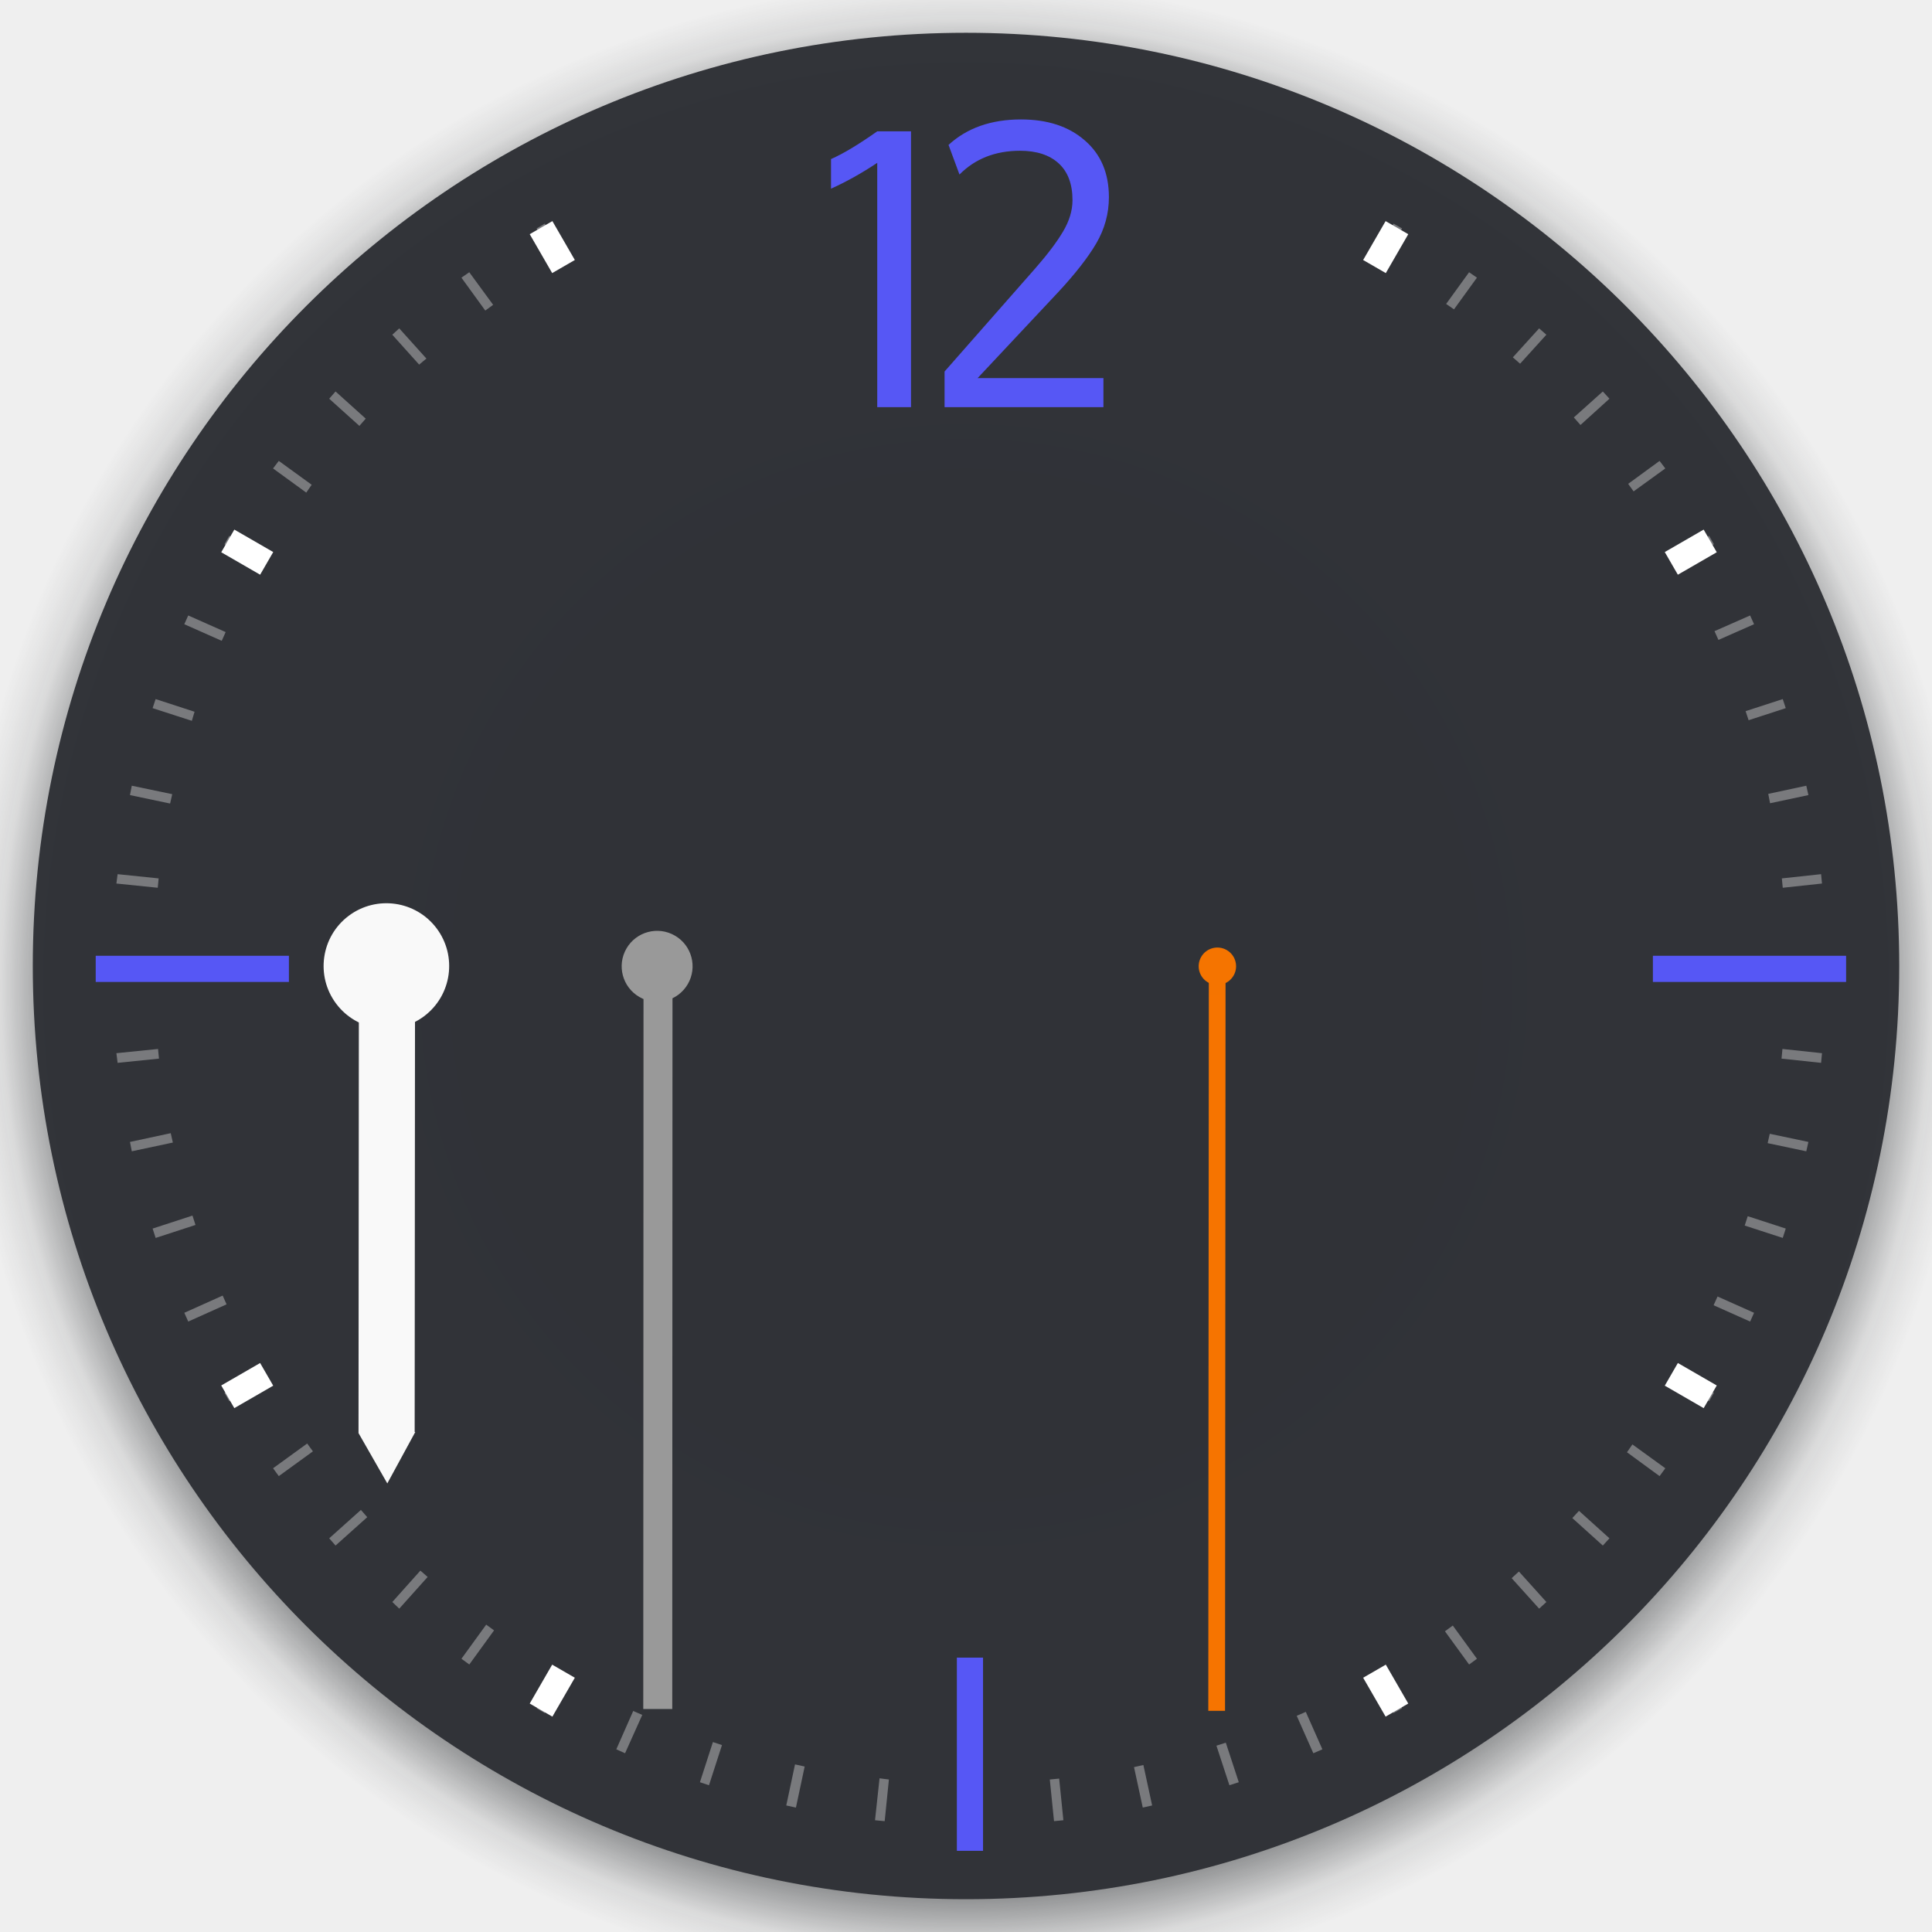
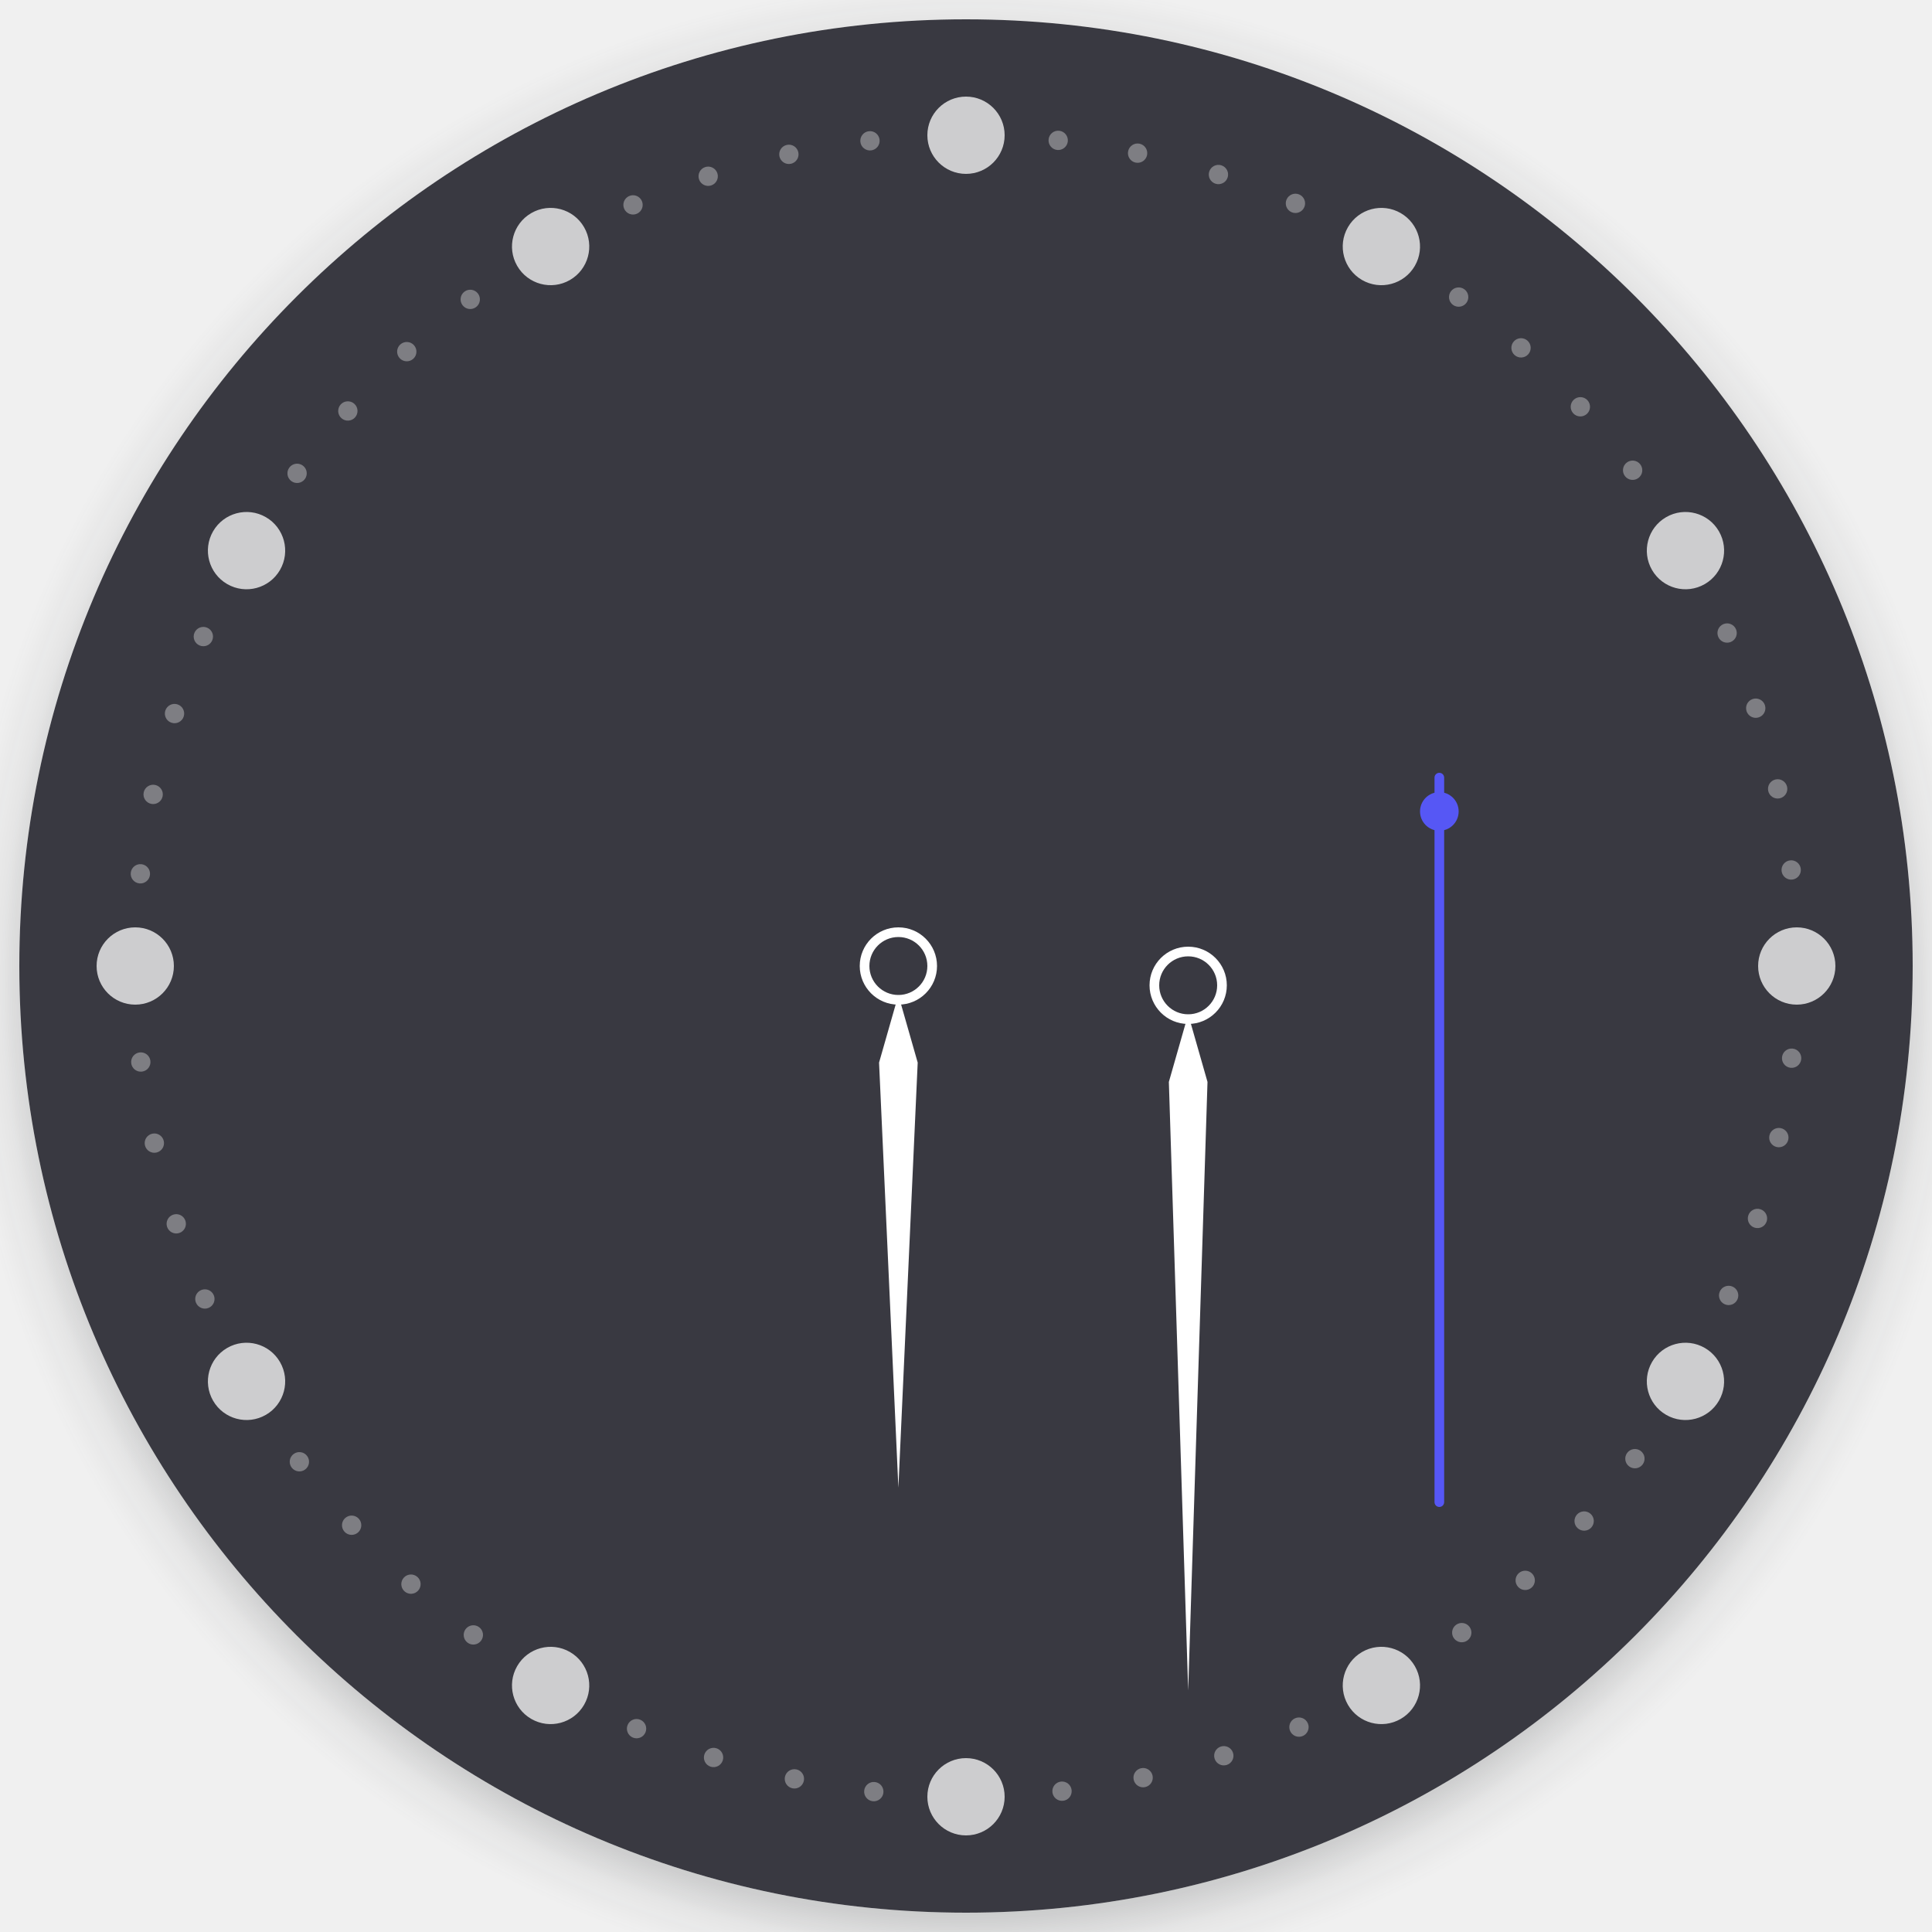
- <svg xmlns="http://www.w3.org/2000/svg" xmlns:xlink="http://www.w3.org/1999/xlink" width="200" height="200" version="1.0" id="svg100">
+ <svg xmlns="http://www.w3.org/2000/svg" width="200" height="200" version="1.0" id="svg100">
  <defs id="defs19">
-     <filter x="-.212" y="-.061" width="1.423" height="1.123" color-interpolation-filters="sRGB" id="filter4">
-       <feGaussianBlur stdDeviation="0.876" id="feGaussianBlur2" />
-     </filter>
-     <filter x="-.103" y="-.059" width="1.206" height="1.118" color-interpolation-filters="sRGB" id="filter8">
-       <feGaussianBlur stdDeviation="0.876" id="feGaussianBlur6" />
-     </filter>
-     <radialGradient id="a" cx="1255.9" cy="382.73" r="96.606" gradientUnits="userSpaceOnUse">
-       <stop stop-color="#232629" offset="0" id="stop10" />
-       <stop stop-color="#232629" stop-opacity=".523" offset=".9" id="stop12" />
-       <stop stop-color="#232629" stop-opacity=".107" offset=".96" id="stop14" />
-       <stop stop-color="#232629" stop-opacity="0" offset="1" id="stop16" />
+     <radialGradient id="radialGradient4671" cx="1255.9" cy="382.73" r="96.606" gradientTransform="matrix(1.0765,0,0,1.0765,-1252,-310.02)" gradientUnits="userSpaceOnUse">
+       <stop stop-color="#232629" offset="0" id="stop3" />
+       <stop stop-color="#232629" stop-opacity=".523" offset=".9" id="stop5" />
+       <stop stop-color="#232629" stop-opacity=".107" offset=".96" id="stop7" />
+       <stop stop-color="#232629" stop-opacity="0" offset="1" id="stop9" />
    </radialGradient>
-     <radialGradient xlink:href="#linearGradient4011" id="radialGradient4671" gradientUnits="userSpaceOnUse" cx="1255.872" cy="382.729" fx="1255.872" fy="382.729" r="96.606" />
-     <linearGradient id="linearGradient4011">
-       <stop style="stop-color:#232629;stop-opacity:1;" offset="0" id="stop4013" />
-       <stop id="stop4019" offset="0.9" style="stop-color:#232629;stop-opacity:0.523;" />
-       <stop style="stop-color:#232629;stop-opacity:0.107;" offset="0.96" id="stop4021" />
-       <stop style="stop-color:#232629;stop-opacity:0;" offset="1" id="stop4015" />
-     </linearGradient>
-     <filter style="color-interpolation-filters:sRGB" id="filter5354-4" x="-0.212" width="1.423" y="-0.061" height="1.123">
-       <feGaussianBlur stdDeviation="0.876" id="feGaussianBlur5356-7" />
-     </filter>
-     <filter style="color-interpolation-filters:sRGB" id="filter5358-1" x="-0.103" width="1.206" y="-0.059" height="1.118">
-       <feGaussianBlur stdDeviation="0.876" id="feGaussianBlur5360-0" />
-     </filter>
  </defs>
-   <g id="ClockFace" transform="translate(-917.4624,-480.017)">
-     <g id="g4323">
-       <rect y="473.017" x="910.462" height="214" width="214" id="rect4069" style="opacity:0.005;fill:#717171;fill-opacity:1;stroke:none" />
-       <circle r="96.606" cy="382.729" cx="1255.872" style="fill:url(#radialGradient4671);fill-opacity:1;stroke:none" id="path4329" transform="matrix(1.076543,0,0,1.076543,-334.5376,169.9925)" />
-       <g id="g4245">
-         <circle r="96.606" cy="382.729" cx="1255.872" transform="translate(-238.4086,197.2873)" style="fill:#303237;fill-opacity:0.984;stroke:none" id="path5099" />
-         <g id="g6149" transform="translate(-0.5084997,-0.4121934)">
-           <path style="color:#000000;font-style:normal;font-variant:normal;font-weight:normal;font-stretch:normal;font-size:medium;line-height:normal;font-family:Sans;-inkscape-font-specification:Sans;text-indent:0;text-align:start;text-decoration:none;text-decoration-line:none;letter-spacing:normal;word-spacing:normal;text-transform:none;writing-mode:lr-tb;direction:ltr;baseline-shift:baseline;text-anchor:start;display:inline;overflow:visible;visibility:visible;opacity:0.35;fill:#ffffff;fill-opacity:1;stroke:none;stroke-width:1px;marker:none;enable-background:accumulate" d="m 974.362,503.58 -0.844,0.5 2.094,3.594 c 0.278,-0.163 0.564,-0.308 0.844,-0.469 z m 87.875,0 -2.031,3.531 c 0.293,0.167 0.585,0.33 0.875,0.5 l 2.031,-3.531 z m -95.687,5.031 -0.812,0.562 2.469,3.406 c 0.269,-0.199 0.541,-0.398 0.813,-0.594 z m 103.5,0 -2.375,3.281 c 0.267,0.192 0.548,0.368 0.812,0.562 l 2.375,-3.281 z m -110.75,5.812 -0.719,0.656 2.781,3.094 c 0.24,-0.219 0.508,-0.408 0.75,-0.625 z m 118,0 -2.719,3 c 0.248,0.221 0.504,0.432 0.75,0.656 l 2.719,-3 z m -124.594,6.531 -0.656,0.75 3.125,2.812 c 0.219,-0.247 0.434,-0.505 0.656,-0.75 z m 131.188,0 -3,2.688 c 0.233,0.255 0.458,0.523 0.687,0.781 l 3,-2.719 z m -137.063,7.188 -0.594,0.781 3.438,2.5 c 0.192,-0.268 0.367,-0.547 0.562,-0.812 z m 142.938,0 -3.25,2.375 c 0.191,0.259 0.375,0.52 0.562,0.781 l 3.281,-2.375 z m -148.063,7.75 -0.5,0.875 3.688,2.125 c 0.166,-0.292 0.331,-0.585 0.5,-0.875 z m 153.188,0 -3.5,2.031 c 0.17,0.29 0.333,0.582 0.5,0.875 l 3.5,-2.031 z m -157.438,8.25 -0.406,0.906 3.875,1.719 c 0.133,-0.305 0.27,-0.603 0.406,-0.906 z m 161.688,0 -3.688,1.625 c 0.136,0.301 0.274,0.603 0.406,0.906 l 3.688,-1.625 z m -165.063,8.656 -0.312,0.938 4.062,1.312 c 0.098,-0.308 0.18,-0.631 0.281,-0.938 z m 168.438,0 -3.844,1.25 c 0.102,0.31 0.214,0.626 0.312,0.938 l 3.844,-1.25 z m -170.906,8.969 -0.188,0.969 4.156,0.875 c 0.066,-0.324 0.149,-0.646 0.219,-0.969 z m 173.344,0 -3.937,0.844 c 0.069,0.321 0.122,0.647 0.187,0.969 l 3.969,-0.844 z m -174.812,9.156 -0.125,0.969 4.281,0.438 c 0.031,-0.322 0.059,-0.648 0.094,-0.969 l -4.25,-0.438 z m 176.344,0 -4.062,0.438 c 0.035,0.321 0.063,0.647 0.094,0.969 l 4.062,-0.438 -0.094,-0.969 z m -172.156,18.094 -4.312,0.438 0.125,1 4.281,-0.438 c -0.037,-0.333 -0.061,-0.666 -0.094,-1 z m 168.156,0 c -0.033,0.334 -0.057,0.667 -0.094,1 l 4.094,0.438 0.094,-1 z m -166.844,8.719 -4.219,0.906 0.188,0.969 4.25,-0.906 c -0.071,-0.322 -0.152,-0.645 -0.219,-0.969 z m 165.531,0.062 c -0.067,0.324 -0.148,0.646 -0.219,0.969 l 4,0.844 0.219,-0.969 z m -163.281,8.469 -4.125,1.344 0.312,0.969 4.125,-1.344 c -0.107,-0.323 -0.209,-0.644 -0.312,-0.969 z m 161,0.062 c -0.104,0.325 -0.205,0.646 -0.313,0.969 l 3.938,1.281 0.312,-0.969 z m -157.875,8.219 -3.969,1.781 0.406,0.906 3.969,-1.781 c -0.138,-0.303 -0.272,-0.601 -0.406,-0.906 z m 154.75,0.094 c -0.134,0.303 -0.269,0.605 -0.406,0.906 l 3.781,1.688 0.406,-0.906 z m -150.75,7.781 -3.813,2.188 0.5,0.875 3.813,-2.188 c -0.17,-0.289 -0.334,-0.584 -0.5,-0.875 z m 146.75,0.094 c -0.168,0.292 -0.329,0.585 -0.5,0.875 l 3.625,2.094 0.5,-0.875 z m -142,7.344 -3.531,2.562 0.594,0.812 3.531,-2.562 c -0.2,-0.27 -0.397,-0.54 -0.594,-0.812 z m 137.187,0.094 c -0.193,0.268 -0.366,0.547 -0.562,0.812 l 3.375,2.469 0.594,-0.812 z m -131.625,6.781 -3.281,2.938 0.656,0.75 3.281,-2.938 c -0.224,-0.246 -0.435,-0.502 -0.656,-0.75 z m 126.094,0.094 c -0.226,0.253 -0.458,0.499 -0.688,0.75 l 3.156,2.844 0.687,-0.75 z m -119.937,6.188 -2.906,3.25 0.719,0.688 2.938,-3.281 c -0.248,-0.221 -0.504,-0.432 -0.75,-0.656 z m 113.719,0.094 c -0.251,0.228 -0.496,0.462 -0.75,0.688 l 2.844,3.156 0.75,-0.688 z m -106.906,5.5 -2.562,3.531 0.812,0.594 2.562,-3.531 c -0.272,-0.195 -0.543,-0.395 -0.812,-0.594 z m 100.062,0.094 c -0.27,0.198 -0.54,0.399 -0.812,0.594 l 2.5,3.438 0.812,-0.594 z m -92.656,4.781 -2.187,3.781 0.844,0.5 2.188,-3.812 c -0.28,-0.16 -0.566,-0.306 -0.844,-0.469 z m 85.25,0.062 c -0.283,0.165 -0.559,0.338 -0.844,0.5 l 2.125,3.719 0.875,-0.5 z m -77.437,4 -1.75,3.969 0.906,0.406 1.781,-3.969 c -0.313,-0.138 -0.626,-0.265 -0.937,-0.406 z m 69.625,0.094 c -0.308,0.139 -0.628,0.271 -0.938,0.406 l 1.719,3.875 0.938,-0.406 z m -61.375,3.125 -1.344,4.156 0.938,0.312 1.344,-4.156 c -0.314,-0.1 -0.625,-0.209 -0.937,-0.312 z m 53.094,0.062 c -0.322,0.106 -0.645,0.21 -0.969,0.312 l 1.344,4.094 0.969,-0.312 z m -44.594,2.25 -0.906,4.25 1,0.219 0.906,-4.25 c -0.334,-0.069 -0.668,-0.146 -1,-0.219 z m 36.062,0.062 c -0.327,0.07 -0.641,0.152 -0.969,0.219 l 0.906,4.188 0.969,-0.219 z m -27.312,1.375 -0.469,4.344 1,0.094 0.438,-4.312 c -0.325,-0.032 -0.645,-0.089 -0.969,-0.125 z m 18.594,0.031 c -0.323,0.035 -0.645,0.062 -0.969,0.094 l 0.437,4.312 0.969,-0.094 z" id="path5480" />
-         </g>
-         <g transform="translate(-283.7323,123.3106)" id="g5157">
-           <g style="font-style:normal;font-variant:normal;font-weight:normal;font-stretch:normal;font-size:40px;line-height:125%;font-family:Oxygen;-inkscape-font-specification:Oxygen;text-align:start;letter-spacing:0px;word-spacing:0px;writing-mode:lr-tb;text-anchor:start;fill:#232629;fill-opacity:0.443;stroke:none;filter:url(#filter5354-4)" id="text4522" />
-           <g style="font-style:normal;font-variant:normal;font-weight:normal;font-stretch:normal;font-size:40px;line-height:125%;font-family:Oxygen;-inkscape-font-specification:Oxygen;text-align:start;letter-spacing:0px;word-spacing:0px;writing-mode:lr-tb;text-anchor:start;fill:#3daee9;fill-opacity:1;stroke:none" id="text5149" />
-           <g style="font-style:normal;font-variant:normal;font-weight:normal;font-stretch:normal;font-size:40px;line-height:125%;font-family:Oxygen;-inkscape-font-specification:Oxygen;text-align:start;letter-spacing:0px;word-spacing:0px;writing-mode:lr-tb;text-anchor:start;fill:#232629;fill-opacity:0.443;stroke:none;filter:url(#filter5358-1)" id="text4526" />
-           <g style="font-style:normal;font-variant:normal;font-weight:normal;font-stretch:normal;font-size:40px;line-height:125%;font-family:Oxygen;-inkscape-font-specification:Oxygen;text-align:start;letter-spacing:0px;word-spacing:0px;writing-mode:lr-tb;text-anchor:start;fill:#3daee9;fill-opacity:1;stroke:none" id="text5153" transform="translate(0,6)">
-             <path id="path6197" d="m 1306.887,363.071 c 2.747,3e-5 4.948,0.723 6.601,2.168 1.667,1.432 2.5,3.392 2.5,5.879 0,1.693 -0.436,3.288 -1.309,4.785 -0.872,1.484 -2.213,3.197 -4.023,5.137 l -8.262,8.809 h 13.027 v 3.008 h -16.445 v -3.691 l 9.395,-10.684 c 1.276,-1.458 2.233,-2.728 2.871,-3.809 0.651,-1.094 0.977,-2.174 0.977,-3.242 0,-1.667 -0.475,-2.936 -1.426,-3.809 -0.951,-0.872 -2.285,-1.309 -4.004,-1.309 -2.552,2e-5 -4.642,0.82 -6.269,2.461 l -1.133,-3.066 c 1.914,-1.758 4.414,-2.637 7.5,-2.637 m -14.88,1.23 h 3.496 v 28.555 h -3.496 v -25.293 c -1.601,1.068 -3.197,1.96 -4.785,2.676 v -3.066 c 1.25,-0.547 2.845,-1.504 4.785,-2.871" style="fill:#5657f5;fill-opacity:1" />
-           </g>
-         </g>
-         <rect style="fill:#5657f5;fill-opacity:1;stroke:none" id="rect5442" width="20" height="2.709" x="927.371" y="578.959" />
-         <rect y="578.959" x="1088.57" height="2.709" width="20" id="rect5446" style="fill:#5657f5;fill-opacity:1;stroke:none" />
-         <rect transform="rotate(90)" style="fill:#5657f5;fill-opacity:1;stroke:none" id="rect5448" width="20" height="2.709" x="651.614" y="-1019.226" />
-         <g id="g6073" transform="translate(-0.5084997,-0.4121934)">
-           <path id="path6063" style="fill:#ffffff;fill-opacity:1;stroke:none" d="m 1090.307,537.577 4.027,-2.325 1.355,2.346 -4.027,2.325 z m -149.435,86.276 4.027,-2.325 1.355,2.346 -4.027,2.325 z" />
-           <path d="m 1059.083,507.345 2.325,-4.027 2.346,1.355 -2.325,4.027 z m -86.276,149.435 2.325,-4.027 2.346,1.355 -2.325,4.027 z" style="fill:#ffffff;fill-opacity:1;stroke:none" id="path6065" />
-           <path id="path6067" style="fill:#ffffff;fill-opacity:1;stroke:none" d="m 944.9,539.923 -4.027,-2.325 1.355,-2.346 4.027,2.325 z m 149.435,86.276 -4.027,-2.325 1.355,-2.346 4.027,2.325 z" />
-           <path d="m 975.132,508.699 -2.325,-4.027 2.346,-1.355 2.325,4.027 z m 86.276,149.435 -2.325,-4.027 2.346,-1.355 2.325,4.027 z" style="fill:#ffffff;fill-opacity:1;stroke:none" id="path6069" />
-         </g>
-       </g>
-       <g id="text5629" style="font-style:normal;font-variant:normal;font-weight:normal;font-stretch:normal;font-size:12px;line-height:125%;font-family:Pristina;-inkscape-font-specification:Pristina;text-align:center;letter-spacing:0px;word-spacing:0px;text-anchor:middle;fill:#575757;fill-opacity:1;stroke:none" />
+   <g id="ClockFace">
+     <path d="m 99.572,-2 a 104,104 0 0 0 -103.57,104 104,104 0 0 0 104,104 104,104 0 0 0 104,-104 104,104 0 0 0 -104,-104 104,104 0 0 0 -0.428,0 z m 0.428,4 a 98,98 0 0 1 98,98 98,98 0 0 1 -98,98 98,98 0 0 1 -98,-98 98,98 0 0 1 98,-98 z" fill="url(#radialGradient4671)" opacity="0.5" id="path14" style="fill:url(#radialGradient4671)" />
+     <circle cx="100" cy="100" r="98" id="circle16" style="fill:#25252d;opacity:0.9;fill-opacity:1" />
+     <g id="g1810" style="opacity:0.75">
+       <circle style="opacity:1;fill:#ffffff;stroke-width:1.307;stroke-linecap:round;stroke-linejoin:round;paint-order:fill markers stroke" id="path1380" cx="100" cy="14" r="4" />
+       <circle style="opacity:1;fill:#ffffff;stroke-width:1.307;stroke-linecap:round;stroke-linejoin:round;paint-order:fill markers stroke" id="circle1464" cx="100" cy="186" r="4" />
+       <circle style="opacity:1;fill:#ffffff;stroke-width:1.307;stroke-linecap:round;stroke-linejoin:round;paint-order:fill markers stroke" id="circle1472" cx="100" cy="-186" r="4" transform="rotate(90)" />
+       <circle style="opacity:1;fill:#ffffff;stroke-width:1.307;stroke-linecap:round;stroke-linejoin:round;paint-order:fill markers stroke" id="circle1474" cx="100" cy="-14" r="4" transform="rotate(90)" />
+       <circle style="opacity:1;fill:#ffffff;stroke-width:1.307;stroke-linecap:round;stroke-linejoin:round;paint-order:fill markers stroke" id="circle1476" cx="136.603" cy="-49.397" r="4" transform="rotate(30)" />
+       <circle style="opacity:1;fill:#ffffff;stroke-width:1.307;stroke-linecap:round;stroke-linejoin:round;paint-order:fill markers stroke" id="circle1478" cx="136.603" cy="122.603" r="4" transform="rotate(30)" />
+       <circle style="opacity:1;fill:#ffffff;stroke-width:1.307;stroke-linecap:round;stroke-linejoin:round;paint-order:fill markers stroke" id="circle1480" cx="136.603" cy="-122.603" r="4" transform="rotate(60)" />
+       <circle style="opacity:1;fill:#ffffff;stroke-width:1.307;stroke-linecap:round;stroke-linejoin:round;paint-order:fill markers stroke" id="circle1482" cx="136.603" cy="49.397" r="4" transform="rotate(60)" />
+       <circle style="opacity:1;fill:#ffffff;stroke-width:1.307;stroke-linecap:round;stroke-linejoin:round;paint-order:fill markers stroke" id="circle1484" cx="36.603" cy="-222.603" r="4" transform="rotate(120)" />
+       <circle style="opacity:1;fill:#ffffff;stroke-width:1.307;stroke-linecap:round;stroke-linejoin:round;paint-order:fill markers stroke" id="circle1486" cx="36.603" cy="-50.603" r="4" transform="rotate(120)" />
+       <circle style="opacity:1;fill:#ffffff;stroke-width:1.307;stroke-linecap:round;stroke-linejoin:round;paint-order:fill markers stroke" id="circle1488" cx="-36.603" cy="-222.603" r="4" transform="rotate(150)" />
+       <circle style="opacity:1;fill:#ffffff;stroke-width:1.307;stroke-linecap:round;stroke-linejoin:round;paint-order:fill markers stroke" id="circle1490" cx="-36.603" cy="-50.603" r="4" transform="rotate(150)" />
+     </g>
+     <g id="g1860" style="opacity:0.35">
+       <circle style="opacity:1;fill:#ffffff;stroke-width:0.327;stroke-linecap:round;stroke-linejoin:round;paint-order:fill markers stroke" id="circle1492" cx="110.48" cy="2.284" r="1" transform="rotate(6.371746)" />
+       <circle style="opacity:1;fill:#ffffff;stroke-width:0.327;stroke-linecap:round;stroke-linejoin:round;paint-order:fill markers stroke" id="circle1494" cx="110.48" cy="174.284" r="1" transform="rotate(6.371746)" />
+       <circle style="opacity:1;fill:#ffffff;stroke-width:0.327;stroke-linecap:round;stroke-linejoin:round;paint-order:fill markers stroke" id="circle1496" cx="118.499" cy="-8.812" r="1" transform="rotate(11.92063)" />
+       <circle style="opacity:1;fill:#ffffff;stroke-width:0.327;stroke-linecap:round;stroke-linejoin:round;paint-order:fill markers stroke" id="circle1498" cx="118.499" cy="163.188" r="1" transform="rotate(11.92063)" />
+       <circle style="opacity:1;fill:#ffffff;stroke-width:0.327;stroke-linecap:round;stroke-linejoin:round;paint-order:fill markers stroke" id="circle1500" cx="125.658" cy="-21.115" r="1" transform="rotate(17.69001)" />
+       <circle style="opacity:1;fill:#ffffff;stroke-width:0.327;stroke-linecap:round;stroke-linejoin:round;paint-order:fill markers stroke" id="circle1502" cx="125.658" cy="150.885" r="1" transform="rotate(17.69001)" />
+       <circle style="opacity:1;fill:#ffffff;stroke-width:0.327;stroke-linecap:round;stroke-linejoin:round;paint-order:fill markers stroke" id="circle1504" cx="131.456" cy="-33.853" r="1" transform="rotate(23.36252)" />
+       <circle style="opacity:1;fill:#ffffff;stroke-width:0.327;stroke-linecap:round;stroke-linejoin:round;paint-order:fill markers stroke" id="circle1506" cx="131.456" cy="138.147" r="1" transform="rotate(23.36252)" />
+       <circle style="opacity:1;fill:#ffffff;stroke-width:0.327;stroke-linecap:round;stroke-linejoin:round;paint-order:fill markers stroke" id="circle1700" cx="139.821" cy="-64.784" r="1" transform="rotate(36.37175)" />
+       <circle style="opacity:1;fill:#ffffff;stroke-width:0.327;stroke-linecap:round;stroke-linejoin:round;paint-order:fill markers stroke" id="circle1702" cx="139.821" cy="107.216" r="1" transform="rotate(36.37175)" />
+       <circle style="opacity:1;fill:#ffffff;stroke-width:0.327;stroke-linecap:round;stroke-linejoin:round;paint-order:fill markers stroke" id="circle1704" cx="141.217" cy="-78.403" r="1" transform="rotate(41.92063)" />
+       <circle style="opacity:1;fill:#ffffff;stroke-width:0.327;stroke-linecap:round;stroke-linejoin:round;paint-order:fill markers stroke" id="circle1706" cx="141.217" cy="93.597" r="1" transform="rotate(41.92063)" />
+       <circle style="opacity:1;fill:#ffffff;stroke-width:0.327;stroke-linecap:round;stroke-linejoin:round;paint-order:fill markers stroke" id="circle1708" cx="141.266" cy="-92.637" r="1" transform="rotate(47.69001)" />
+       <circle style="opacity:1;fill:#ffffff;stroke-width:0.327;stroke-linecap:round;stroke-linejoin:round;paint-order:fill markers stroke" id="circle1710" cx="141.266" cy="79.363" r="1" transform="rotate(47.69001)" />
+       <circle style="opacity:1;fill:#ffffff;stroke-width:0.327;stroke-linecap:round;stroke-linejoin:round;paint-order:fill markers stroke" id="circle1712" cx="139.918" cy="-106.568" r="1" transform="rotate(53.36252)" />
+       <circle style="opacity:1;fill:#ffffff;stroke-width:0.327;stroke-linecap:round;stroke-linejoin:round;paint-order:fill markers stroke" id="circle1714" cx="139.918" cy="65.432" r="1" transform="rotate(53.36252)" />
+       <circle style="opacity:1;fill:#ffffff;stroke-width:0.327;stroke-linecap:round;stroke-linejoin:round;paint-order:fill markers stroke" id="circle1716" cx="131.697" cy="-137.536" r="1" transform="rotate(66.37175)" />
+       <circle style="opacity:1;fill:#ffffff;stroke-width:0.327;stroke-linecap:round;stroke-linejoin:round;paint-order:fill markers stroke" id="circle1718" cx="131.697" cy="34.464" r="1" transform="rotate(66.37175)" />
+       <circle style="opacity:1;fill:#ffffff;stroke-width:0.327;stroke-linecap:round;stroke-linejoin:round;paint-order:fill markers stroke" id="circle1720" cx="126.096" cy="-150.029" r="1" transform="rotate(71.92063)" />
+       <circle style="opacity:1;fill:#ffffff;stroke-width:0.327;stroke-linecap:round;stroke-linejoin:round;paint-order:fill markers stroke" id="circle1722" cx="126.096" cy="21.971" r="1" transform="rotate(71.92063)" />
+       <circle style="opacity:1;fill:#ffffff;stroke-width:0.327;stroke-linecap:round;stroke-linejoin:round;paint-order:fill markers stroke" id="circle1724" cx="119.021" cy="-162.381" r="1" transform="rotate(77.69001)" />
+       <circle style="opacity:1;fill:#ffffff;stroke-width:0.327;stroke-linecap:round;stroke-linejoin:round;paint-order:fill markers stroke" id="circle1726" cx="119.021" cy="9.619" r="1" transform="rotate(77.69001)" />
+       <circle style="opacity:1;fill:#ffffff;stroke-width:0.327;stroke-linecap:round;stroke-linejoin:round;paint-order:fill markers stroke" id="circle1728" cx="110.888" cy="-173.771" r="1" transform="rotate(83.36252)" />
+       <circle style="opacity:1;fill:#ffffff;stroke-width:0.327;stroke-linecap:round;stroke-linejoin:round;paint-order:fill markers stroke" id="circle1730" cx="110.888" cy="-1.771" r="1" transform="rotate(83.36252)" />
+       <circle style="opacity:1;fill:#ffffff;stroke-width:0.327;stroke-linecap:round;stroke-linejoin:round;paint-order:fill markers stroke" id="circle1732" cx="88.284" cy="-196.48" r="1" transform="rotate(96.37175)" />
+       <circle style="opacity:1;fill:#ffffff;stroke-width:0.327;stroke-linecap:round;stroke-linejoin:round;paint-order:fill markers stroke" id="circle1734" cx="88.284" cy="-24.48" r="1" transform="rotate(96.37175)" />
+       <circle style="opacity:1;fill:#ffffff;stroke-width:0.327;stroke-linecap:round;stroke-linejoin:round;paint-order:fill markers stroke" id="circle1736" cx="77.188" cy="-204.499" r="1" transform="rotate(101.9206)" />
+       <circle style="opacity:1;fill:#ffffff;stroke-width:0.327;stroke-linecap:round;stroke-linejoin:round;paint-order:fill markers stroke" id="circle1738" cx="77.188" cy="-32.499" r="1" transform="rotate(101.9206)" />
+       <circle style="opacity:1;fill:#ffffff;stroke-width:0.327;stroke-linecap:round;stroke-linejoin:round;paint-order:fill markers stroke" id="circle1740" cx="64.885" cy="-211.658" r="1" transform="rotate(107.69)" />
+       <circle style="opacity:1;fill:#ffffff;stroke-width:0.327;stroke-linecap:round;stroke-linejoin:round;paint-order:fill markers stroke" id="circle1742" cx="64.885" cy="-39.658" r="1" transform="rotate(107.69)" />
+       <circle style="opacity:1;fill:#ffffff;stroke-width:0.327;stroke-linecap:round;stroke-linejoin:round;paint-order:fill markers stroke" id="circle1744" cx="52.147" cy="-217.456" r="1" transform="rotate(113.3625)" />
+       <circle style="opacity:1;fill:#ffffff;stroke-width:0.327;stroke-linecap:round;stroke-linejoin:round;paint-order:fill markers stroke" id="circle1746" cx="52.147" cy="-45.456" r="1" transform="rotate(113.3625)" />
+       <circle style="opacity:1;fill:#ffffff;stroke-width:0.327;stroke-linecap:round;stroke-linejoin:round;paint-order:fill markers stroke" id="circle1748" cx="21.216" cy="-225.821" r="1" transform="rotate(126.3718)" />
+       <circle style="opacity:1;fill:#ffffff;stroke-width:0.327;stroke-linecap:round;stroke-linejoin:round;paint-order:fill markers stroke" id="circle1750" cx="21.216" cy="-53.821" r="1" transform="rotate(126.3718)" />
+       <circle style="opacity:1;fill:#ffffff;stroke-width:0.327;stroke-linecap:round;stroke-linejoin:round;paint-order:fill markers stroke" id="circle1752" cx="7.597" cy="-227.217" r="1" transform="rotate(131.9206)" />
+       <circle style="opacity:1;fill:#ffffff;stroke-width:0.327;stroke-linecap:round;stroke-linejoin:round;paint-order:fill markers stroke" id="circle1754" cx="7.597" cy="-55.217" r="1" transform="rotate(131.9206)" />
+       <circle style="opacity:1;fill:#ffffff;stroke-width:0.327;stroke-linecap:round;stroke-linejoin:round;paint-order:fill markers stroke" id="circle1756" cx="-6.637" cy="-227.266" r="1" transform="rotate(137.69)" />
+       <circle style="opacity:1;fill:#ffffff;stroke-width:0.327;stroke-linecap:round;stroke-linejoin:round;paint-order:fill markers stroke" id="circle1758" cx="-6.637" cy="-55.266" r="1" transform="rotate(137.69)" />
+       <circle style="opacity:1;fill:#ffffff;stroke-width:0.327;stroke-linecap:round;stroke-linejoin:round;paint-order:fill markers stroke" id="circle1760" cx="-20.568" cy="-225.918" r="1" transform="rotate(143.3625)" />
+       <circle style="opacity:1;fill:#ffffff;stroke-width:0.327;stroke-linecap:round;stroke-linejoin:round;paint-order:fill markers stroke" id="circle1762" cx="-20.568" cy="-53.918" r="1" transform="rotate(143.3625)" />
+       <circle style="opacity:1;fill:#ffffff;stroke-width:0.327;stroke-linecap:round;stroke-linejoin:round;paint-order:fill markers stroke" id="circle1764" cx="-51.536" cy="-217.697" r="1" transform="rotate(156.3717)" />
+       <circle style="opacity:1;fill:#ffffff;stroke-width:0.327;stroke-linecap:round;stroke-linejoin:round;paint-order:fill markers stroke" id="circle1766" cx="-51.536" cy="-45.697" r="1" transform="rotate(156.3717)" />
+       <circle style="opacity:1;fill:#ffffff;stroke-width:0.327;stroke-linecap:round;stroke-linejoin:round;paint-order:fill markers stroke" id="circle1768" cx="-64.029" cy="-212.096" r="1" transform="rotate(161.9206)" />
+       <circle style="opacity:1;fill:#ffffff;stroke-width:0.327;stroke-linecap:round;stroke-linejoin:round;paint-order:fill markers stroke" id="circle1770" cx="-64.029" cy="-40.096" r="1" transform="rotate(161.9206)" />
+       <circle style="opacity:1;fill:#ffffff;stroke-width:0.327;stroke-linecap:round;stroke-linejoin:round;paint-order:fill markers stroke" id="circle1772" cx="-76.381" cy="-205.021" r="1" transform="rotate(167.69)" />
+       <circle style="opacity:1;fill:#ffffff;stroke-width:0.327;stroke-linecap:round;stroke-linejoin:round;paint-order:fill markers stroke" id="circle1774" cx="-76.381" cy="-33.021" r="1" transform="rotate(167.69)" />
+       <circle style="opacity:1;fill:#ffffff;stroke-width:0.327;stroke-linecap:round;stroke-linejoin:round;paint-order:fill markers stroke" id="circle1776" cx="-87.771" cy="-196.888" r="1" transform="rotate(173.3625)" />
+       <circle style="opacity:1;fill:#ffffff;stroke-width:0.327;stroke-linecap:round;stroke-linejoin:round;paint-order:fill markers stroke" id="circle1778" cx="-87.771" cy="-24.888" r="1" transform="rotate(173.3625)" />
    </g>
  </g>
-   <g id="HourHand" transform="matrix(-.60001 -.79999 .79999 -.60001 185.53 1262.7)">
-     <rect transform="matrix(-.60001 .79999 -.79999 -.60001 1122.7 607.62)" x="33" y="91" width="18" height="64" fill="#232629" fill-opacity=".604" opacity=".01" id="rect56" />
-     <path d="m980.52 549.89-5.955-0.742 2.521 5.509 0.036-0.051 34.481 25.905 3.422-4.699-34.481-25.905z" fill="#f9f9f9" id="path58" />
-     <path transform="translate(-753.93 199.18)" d="m1777.9 382.03a6.5 6.5 0 0 1-6.499 6.499 6.5 6.5 0 0 1-6.5-6.499 6.5 6.5 0 0 1 6.5-6.5 6.5 6.5 0 0 1 6.499 6.5z" fill="#f9f9f9" id="path60" />
-   </g>
-   <g id="MinuteHand" transform="matrix(-.5033 .86411 -.86411 -.5033 1082.4 -486.66)">
-     <rect transform="matrix(-.5033 -.86411 .86411 -.5033 966.28 692.06)" x="64" y="94" width="12" height="85" fill="#232629" fill-opacity=".604" opacity=".01" id="rect63" />
-     <path transform="matrix(.86427 -.50302 .50302 .86427 0 0)" d="m588.17 1012.6 75.736 7e-4v3l-75.736-7e-4z" fill="#999" id="path65" />
-     <path transform="matrix(.56475 0 0 .56475 17.104 365.5)" d="m1777.9 382.03a6.5 6.5 0 0 1-6.499 6.499 6.5 6.5 0 0 1-6.5-6.499 6.5 6.5 0 0 1 6.5-6.5 6.5 6.5 0 0 1 6.499 6.5z" fill="#999" id="path67" />
-   </g>
-   <g id="SecondHand" transform="matrix(-.50062 .86567 -.86567 -.50062 1138.5 -489.72)">
-     <rect transform="matrix(.86603 -.5 .5 .86603 0 0)" x="589.81" y="1011.2" width="77.736" height="1.732" fill="#f67400" id="rect70" />
-     <path transform="matrix(.29783 0 0 .29783 489.81 467.45)" d="m1777.9 382.03c0 3.59-2.91 6.499-6.499 6.499-3.59 0-6.5-2.91-6.5-6.499s2.91-6.5 6.5-6.5c3.59 0 6.499 2.91 6.499 6.5z" fill="#f67400" id="path72" />
-     <rect transform="matrix(-.50062 -.86567 .86567 -.50062 985.87 726.55)" x="106" y="96" width="8" height="7" fill="#232629" fill-opacity=".604" opacity=".01" id="rect74" />
-   </g>
-   <g fill="#232629" id="g91">
-     <g id="SecondHandShadow" transform="matrix(-.50062 .86567 -.86567 -.50062 1146.5 -489.72)" opacity="0">
-       <path transform="matrix(.86603 -.5 .5 .86603 0 0)" d="m591.81 1011.2h75.736v1.732h-75.736z" id="path77" />
-       <circle transform="matrix(.29783 0 0 .29783 489.81 467.45)" d="m 1777.896,382.032 a 6.499,6.499 0 0 1 -6.499,6.499 6.499,6.499 0 0 1 -6.5,-6.499 6.499,6.499 0 0 1 6.5,-6.499 6.499,6.499 0 0 1 6.499,6.499 z" fill-opacity=".004" id="circle79" />
-       <rect transform="matrix(-.50062 -.86567 .86567 -.50062 988.88 731.74)" x="113" y="97" width="6" height="82" fill-opacity=".604" opacity=".01" id="rect81" />
-     </g>
-     <path id="HandCenterScrew" d="m-45 100a5 5 0 1 1-10 0 5 5 0 1 1 10 0z" opacity=".001" />
-     <path id="Glass" transform="matrix(1.5739 0 0 1.5739 111.91 -57.392)" d="m-150 100a45 45 0 1 1-90 0 45 45 0 1 1 90 0z" opacity=".001" />
-     <g id="MinuteHandShadow" transform="matrix(-.5033 .86411 -.86411 -.5033 1092.4 -486.66)" opacity="0">
-       <path d="m1016.7 579.91 66.473-38.689 1.509 2.593-66.473 38.689z" id="path86" />
-       <circle transform="matrix(.62496 0 0 .62496 -89.662 342.48)" d="m 1777.896,382.032 a 6.499,6.499 0 0 1 -6.499,6.499 6.499,6.499 0 0 1 -6.5,-6.499 6.499,6.499 0 0 1 6.5,-6.499 6.499,6.499 0 0 1 6.499,6.499 z" fill-opacity=".004" id="circle88" />
+   <g id="SecondHand" transform="rotate(90,192,25)">
+     <rect style="opacity:1;fill:none;fill-opacity:1;stroke:none;stroke-width:2.353;stroke-linecap:round;stroke-linejoin:round;paint-order:fill markers stroke" id="rect3994" width="81" height="8" x="247" y="64" rx="0" ry="0" />
+     <g id="g3970" transform="translate(161,-9)">
+       <rect style="opacity:1;fill:#5657f5;fill-opacity:1;stroke:none;stroke-width:2.33;stroke-linecap:round;stroke-linejoin:round;paint-order:fill markers stroke" id="rect3574" width="76" height="1" x="86" y="76.5" rx="0.5" ry="0.5" />
+       <circle style="opacity:1;fill:#5657f5;fill-opacity:1;stroke:none;stroke-width:2;stroke-linecap:round;stroke-linejoin:round;paint-order:fill markers stroke" id="path3796" cx="90" cy="77" r="2" />
    </g>
  </g>
-   <g id="HourHandShadow" transform="rotate(233.13 416.29 581.26)" fill="#232629" opacity="0">
-     <rect transform="rotate(126.87 409.43 584.47)" x="33" y="91" width="18" height="64" id="rect93" fill-opacity=".604" opacity=".01" />
-     <path d="m980.52 549.89-5.955-0.742 2.521 5.509 0.036-0.051 34.481 25.905 3.422-4.699-34.481-25.905z" id="path95" />
-     <circle transform="translate(-753.93 199.18)" cx="1771.4" cy="382.03" r="6.5" id="circle97" />
+   <g id="MinuteHand">
+     <g id="g1322" transform="translate(23,2)">
+       <path id="path2032" style="opacity:1;fill:#ffffff;stroke-width:1.333;stroke-linecap:round;stroke-linejoin:round;paint-order:fill markers stroke" d="m 100,96 a 4,4 0 0 0 -4,4 4,4 0 0 0 4,4 4,4 0 0 0 4,-4 4,4 0 0 0 -4,-4 z m 0,1 a 3,3 0 0 1 3,3 3,3 0 0 1 -3,3 3,3 0 0 1 -3,-3 3,3 0 0 1 3,-3 z" />
+       <path style="fill:#ffffff;fill-opacity:1;stroke:none;stroke-width:1px;stroke-linecap:butt;stroke-linejoin:miter;stroke-opacity:1" d="m 100,103 -2,7 2,63 2,-63 z" id="path2172" />
+     </g>
+     <rect style="fill:none;stroke-width:1.844;stroke-linecap:round;stroke-linejoin:round;paint-order:fill markers stroke" id="rect1139" width="12" height="85" x="117" y="96" rx="0" ry="0" />
+   </g>
+   <g id="HourHand" transform="translate(-56,27)">
+     <g id="g1422" transform="rotate(90,126.5,99.5)">
+       <path style="fill:#ffffff;fill-opacity:1;stroke:none;stroke-width:1px;stroke-linecap:butt;stroke-linejoin:miter;stroke-opacity:1" d="m 103,77 7,-2 44,2 -44,2 z" id="path3238" />
+       <path id="path1115" style="opacity:1;fill:#ffffff;stroke-width:1.333;stroke-linecap:round;stroke-linejoin:round;paint-order:fill markers stroke" d="m 100,73 a 4,4 0 0 0 -4,4 4,4 0 0 0 4,4 4,4 0 0 0 4,-4 4,4 0 0 0 -4,-4 z m 0,1 a 3,3 0 0 1 3,3 3,3 0 0 1 -3,3 3,3 0 0 1 -3,-3 3,3 0 0 1 3,-3 z" />
+     </g>
+     <rect style="fill:none;stroke-width:2.043;stroke-linecap:round;stroke-linejoin:round;paint-order:fill markers stroke" id="rect1446" width="18" height="64" x="140" y="64" rx="0" ry="0" />
  </g>
</svg>
